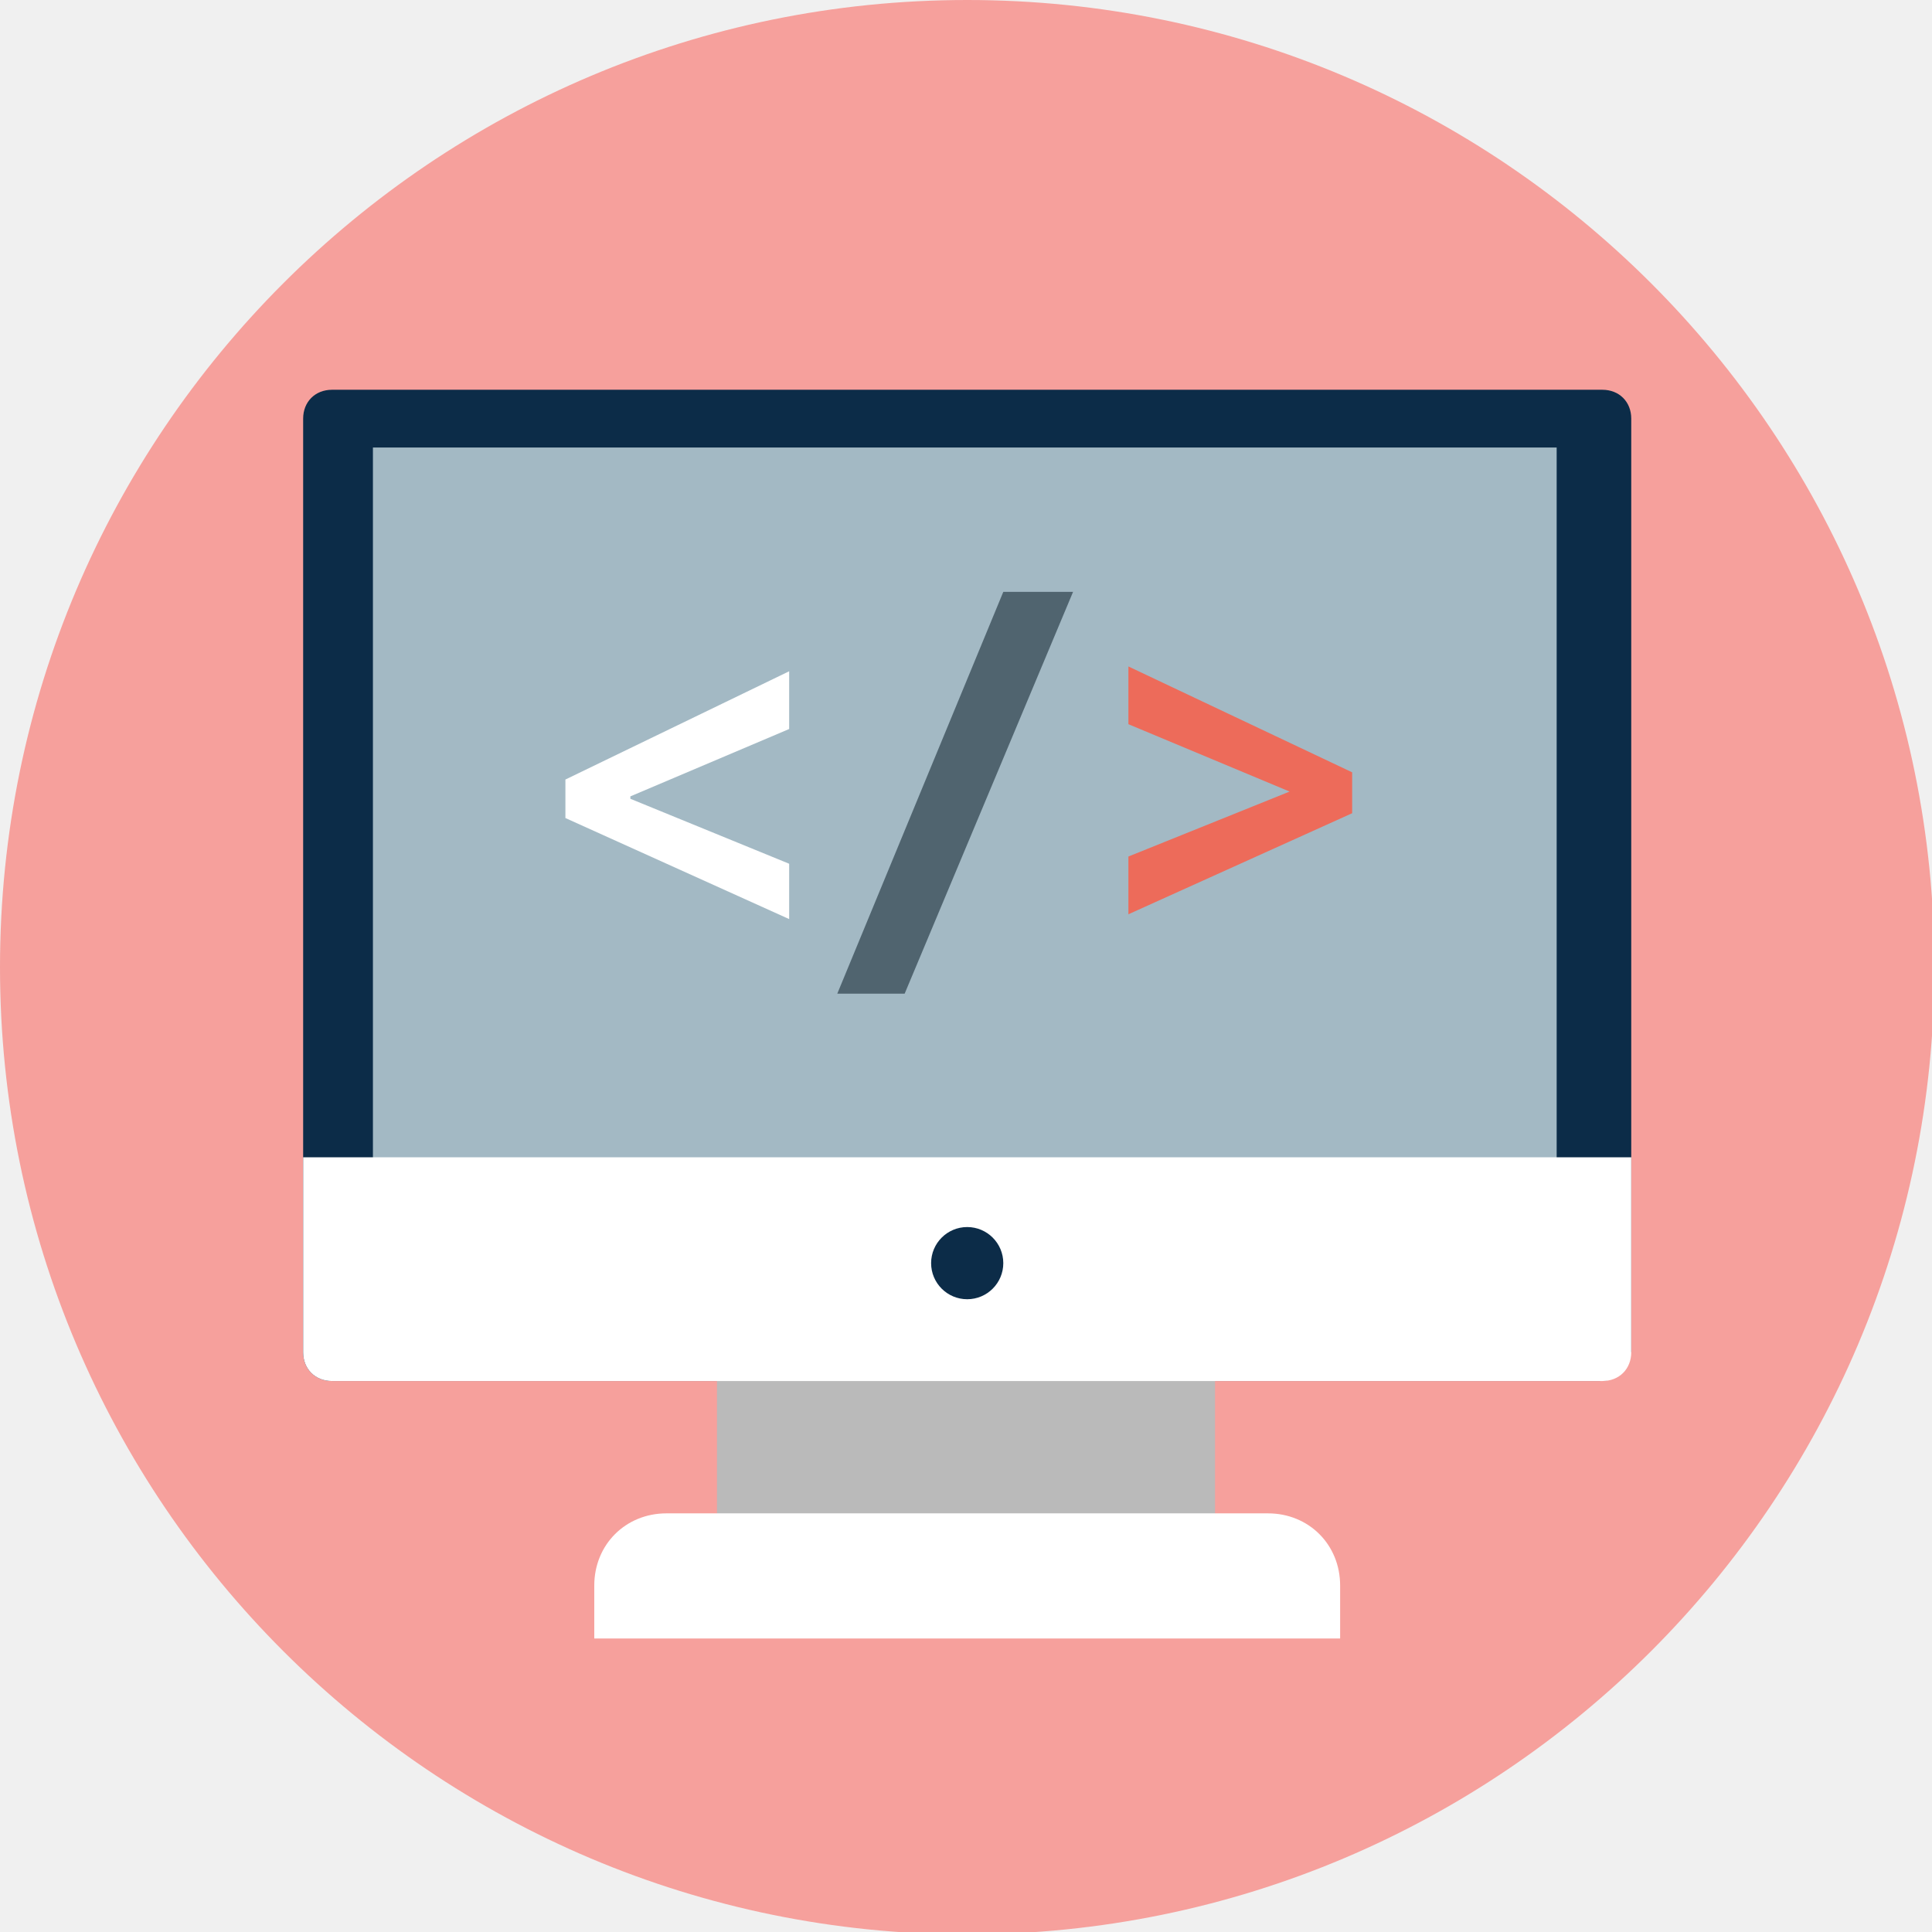
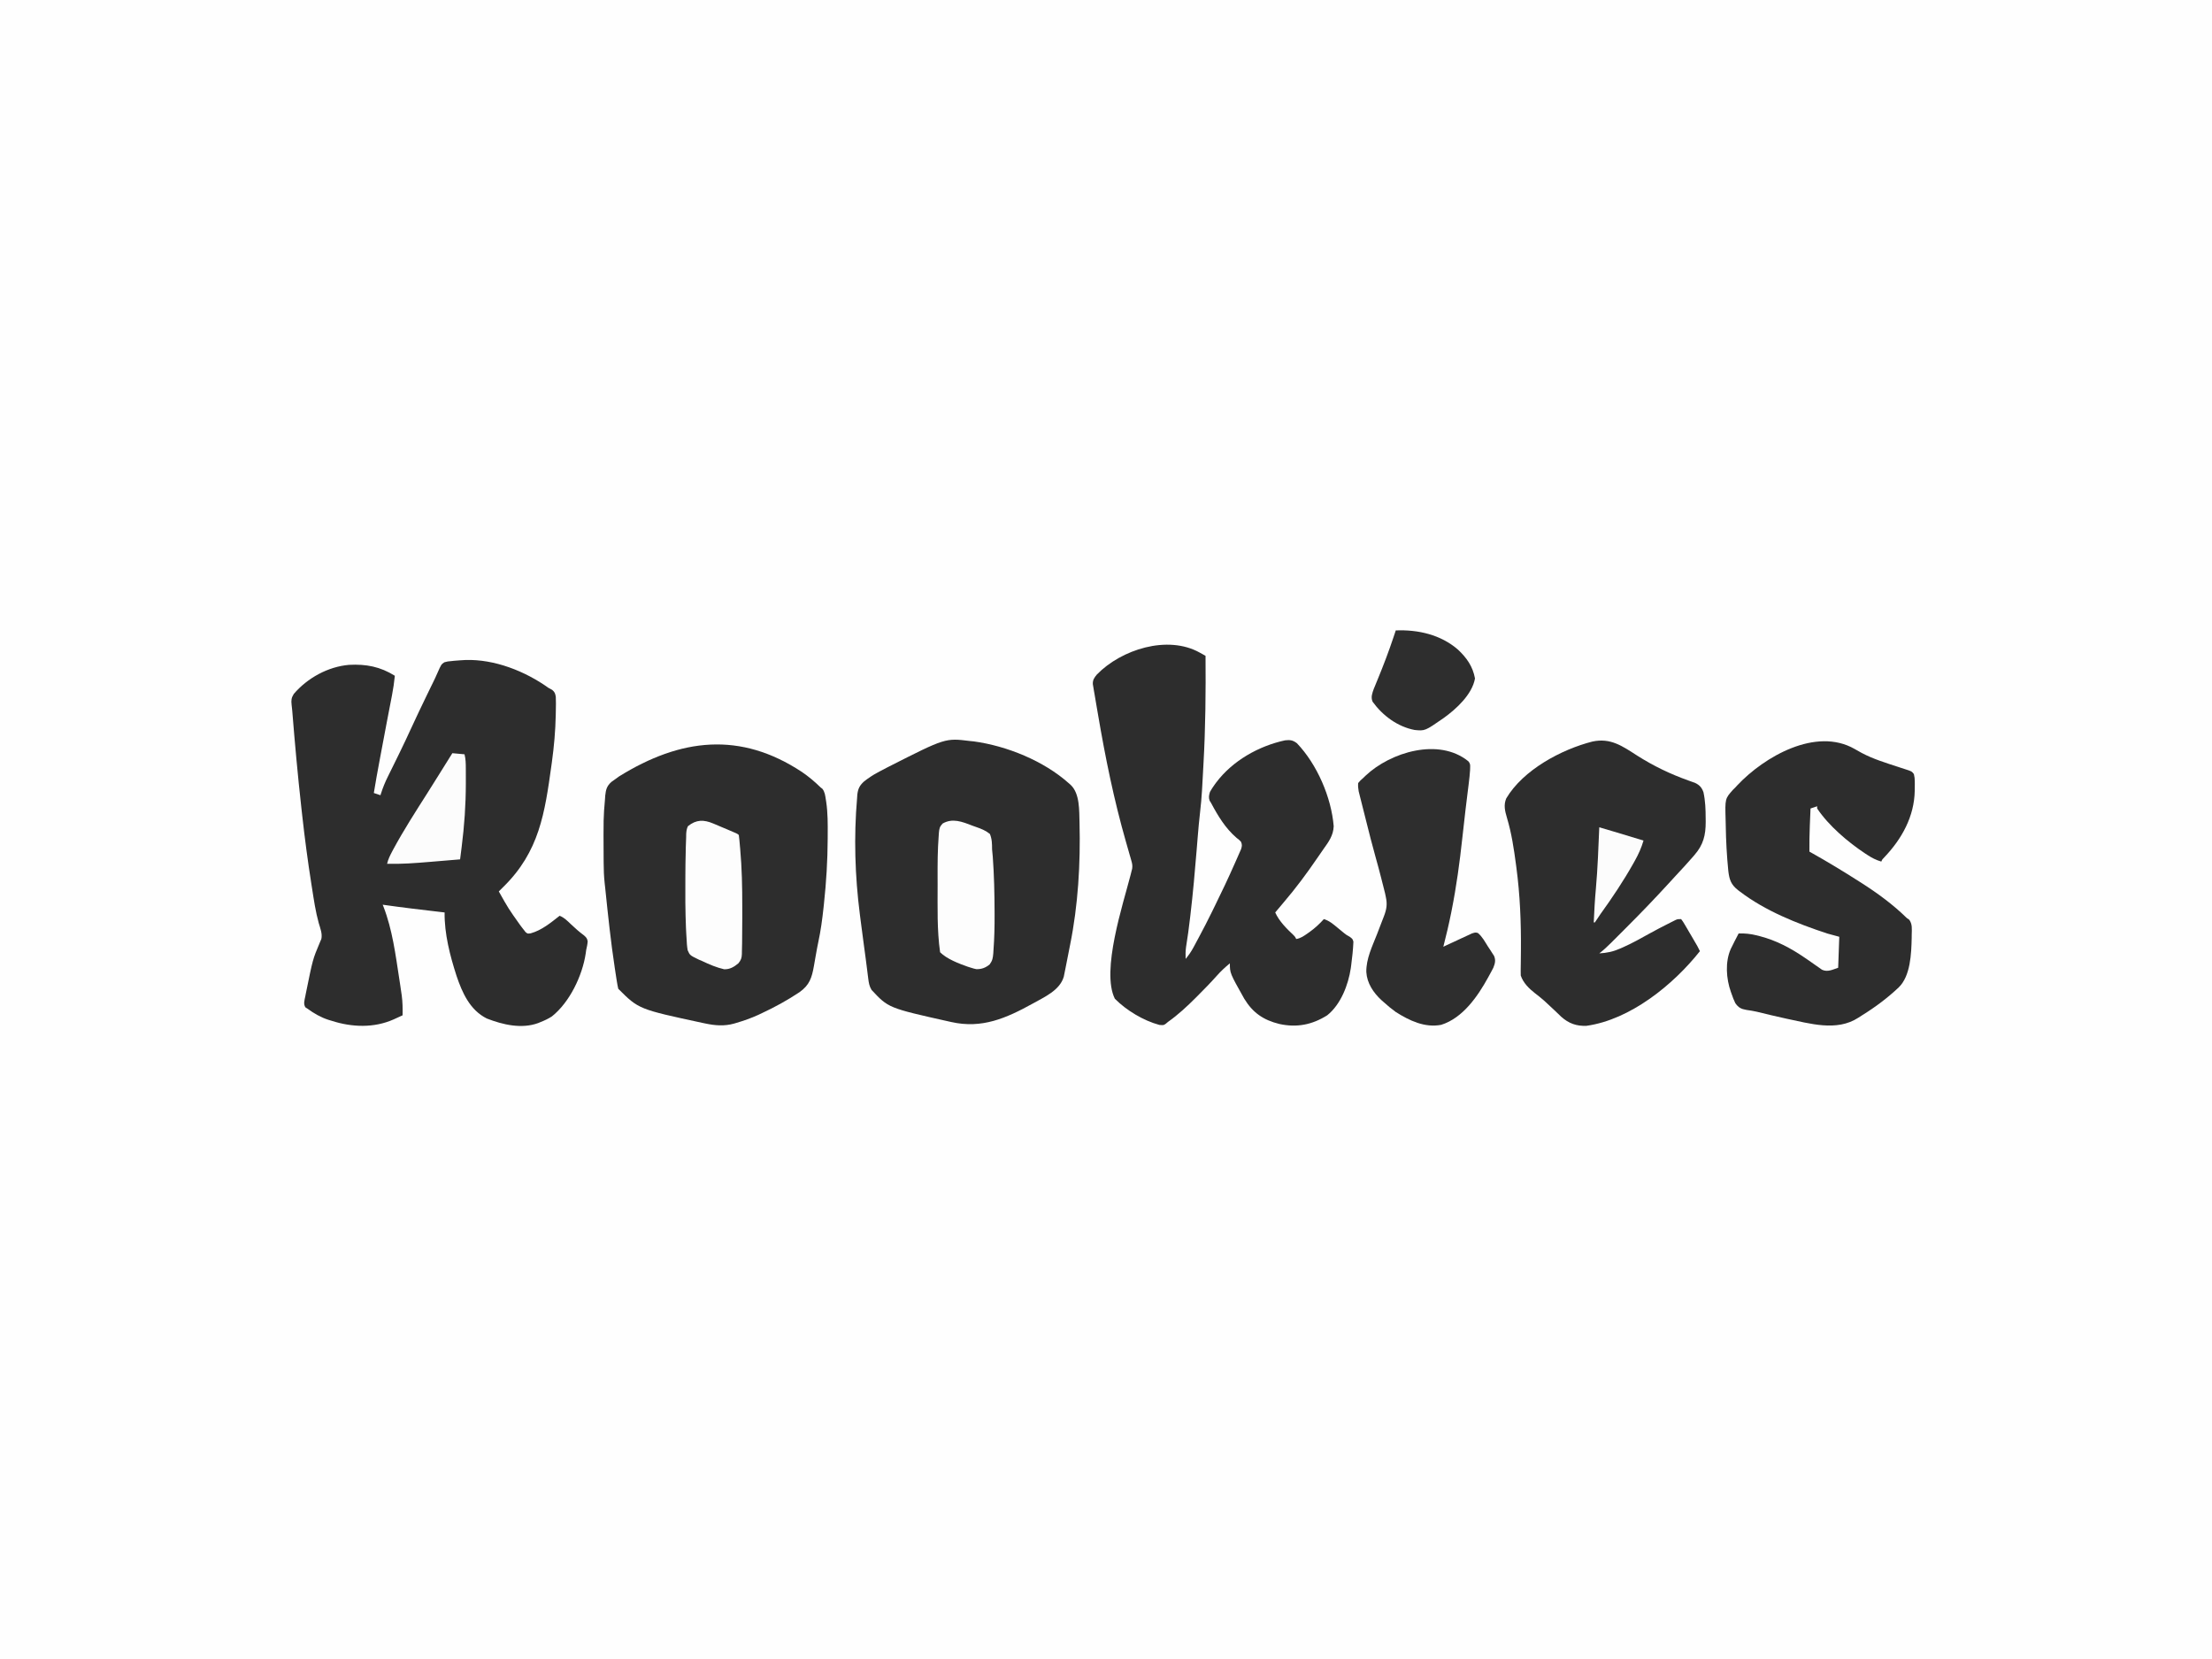
- <svg xmlns="http://www.w3.org/2000/svg" version="1.1" id="Layer_2" x="0" y="0" viewBox="0 0 80.3 80.3" style="enable-background:new 0 0 80.3 80.3" xml:space="preserve">
-   <style>.st4{fill:#fff}.st6{fill:#0c2c48}</style>
-   <circle cx="40.2" cy="40.2" r="40.2" style="fill:#f6a09c" />
-   <path class="st6" d="M67.7 56.2c0 .7-.5 1.2-1.2 1.2H13.8c-.7 0-1.2-.5-1.2-1.2V17.4c0-.7.5-1.2 1.2-1.2h52.8c.7 0 1.2.5 1.2 1.2v38.8z" />
-   <path style="fill:#bababa" d="M29.8 56.3h20.7v7H29.8z" />
-   <path style="fill:#a3b9c4" d="M15.5 18.6h49.2v30.5H15.5z" />
-   <path class="st4" d="M12.6 48.1v8.1c0 .7.5 1.2 1.2 1.2h52.8c.7 0 1.2-.5 1.2-1.2v-8.1H12.6zM55.7 68.1v-2.2c0-1.7-1.3-3-3-3h-25c-1.7 0-3 1.3-3 3v2.2h31z" />
-   <circle class="st6" cx="40.2" cy="52.5" r="1.5" />
-   <g>
-     <path class="st4" d="M32.8 38.2 23.5 34v-1.6l9.3-4.5v2.4l-6.6 2.8v.1l6.6 2.7v2.3z" />
-     <path d="m44.6 24.6-7 16.7h-2.8l6.9-16.7h2.9z" style="fill:#50646f" />
-     <path d="M56.2 33.8 46.9 38v-2.4l6.7-2.7-6.7-2.8v-2.4l9.3 4.4v1.7z" style="fill:#ed6b5a" />
-   </g>
+ <svg xmlns="http://www.w3.org/2000/svg" version="1.1" width="2000" height="1500">
+   <path d="M0 0 C660 0 1320 0 2000 0 C2000 495 2000 990 2000 1500 C1340 1500 680 1500 0 1500 C0 1005 0 510 0 0 Z " fill="#FEFEFE" transform="translate(0,0)" />
+   <path d="M0 0 C26.244 -0.836 53.968 10.127 75.117 25.258 C76.736 26.134 76.736 26.134 78.387 27.027 C80.737 29.041 81.104 30.182 81.642 33.284 C81.824 37.293 81.796 41.248 81.68 45.258 C81.654 46.758 81.63 48.258 81.606 49.759 C81.315 64.025 80.075 78.124 78.117 92.258 C77.946 93.499 77.946 93.499 77.772 94.765 C71.675 138.679 66.747 173.282 34.117 205.258 C32.783 206.59 31.449 207.923 30.117 209.258 C38.829 224.771 38.829 224.771 49.117 239.258 C50.026 240.482 50.026 240.482 50.953 241.73 C51.839 242.858 51.839 242.858 52.742 244.008 C53.25 244.663 53.758 245.317 54.281 245.992 C56.143 247.55 56.143 247.55 59.008 247.117 C68.925 244.376 77.153 237.512 85.117 231.258 C89.263 232.918 92.188 235.915 95.367 238.945 C99.113 242.511 102.822 245.811 106.992 248.883 C109.096 250.734 110.004 251.6 110.48 254.375 C110.28 257.094 109.729 259.601 109.117 262.258 C108.895 263.878 108.895 263.878 108.668 265.531 C105.604 285.566 94.195 309.45 78.117 322.258 C74.9 324.331 71.68 325.873 68.117 327.258 C67.373 327.575 66.63 327.892 65.863 328.219 C50.747 333.795 33.704 329.795 19.234 324.129 C3.975 316.499 -2.986 300.807 -8.133 285.508 C-13.995 267.378 -19.163 247.442 -18.883 228.258 C-20.255 228.1 -20.255 228.1 -21.655 227.938 C-39.423 225.884 -57.174 223.782 -74.883 221.258 C-74.652 221.82 -74.421 222.382 -74.184 222.961 C-66.092 243.814 -63.277 266.276 -59.883 288.258 C-59.699 289.446 -59.515 290.633 -59.326 291.857 C-58.872 294.843 -58.434 297.83 -58.008 300.82 C-57.888 301.638 -57.768 302.456 -57.644 303.298 C-56.833 309.299 -56.767 315.208 -56.883 321.258 C-58.611 322.051 -60.341 322.842 -62.07 323.633 C-63.033 324.074 -63.996 324.515 -64.988 324.969 C-82.722 332.867 -102.647 332.12 -120.883 326.258 C-121.887 325.957 -122.891 325.657 -123.926 325.348 C-130.91 323.072 -136.953 319.575 -142.883 315.258 C-143.502 314.857 -144.12 314.456 -144.758 314.043 C-146.713 310.941 -145.564 307.667 -144.883 304.258 C-144.698 303.31 -144.513 302.361 -144.323 301.384 C-138.05 270.511 -138.05 270.511 -132.005 256.177 C-131.721 255.496 -131.437 254.815 -131.145 254.113 C-130.88 253.515 -130.615 252.918 -130.343 252.302 C-129.257 247.476 -131.352 242.463 -132.699 237.844 C-135.602 227.356 -137.145 216.62 -138.82 205.883 C-139.079 204.243 -139.079 204.243 -139.344 202.571 C-142.59 181.987 -145.324 161.368 -147.617 140.657 C-147.88 138.282 -148.146 135.906 -148.413 133.531 C-151.678 104.29 -154.323 74.978 -156.667 45.649 C-156.821 43.941 -157.011 42.236 -157.224 40.534 C-157.698 36.527 -157.447 34.149 -155.262 30.695 C-142.899 16.239 -124.29 6.014 -105.258 4.383 C-89.902 3.575 -77.105 5.997 -63.883 14.258 C-64.484 20.182 -65.303 25.972 -66.449 31.812 C-66.604 32.616 -66.758 33.419 -66.918 34.247 C-67.251 35.976 -67.585 37.704 -67.921 39.433 C-68.826 44.092 -69.719 48.753 -70.613 53.414 C-70.799 54.38 -70.985 55.346 -71.176 56.341 C-73.063 66.166 -74.907 75.999 -76.737 85.835 C-77.081 87.68 -77.425 89.526 -77.769 91.371 C-79.564 100.986 -81.335 110.599 -82.883 120.258 C-80.903 120.918 -78.923 121.578 -76.883 122.258 C-76.71 121.701 -76.537 121.144 -76.359 120.57 C-74.652 115.238 -72.611 110.273 -70.109 105.27 C-69.75 104.537 -69.39 103.805 -69.019 103.051 C-68.251 101.489 -67.481 99.929 -66.708 98.369 C-64.655 94.223 -62.62 90.066 -60.586 85.91 C-60.179 85.08 -59.773 84.25 -59.353 83.395 C-55.89 76.31 -52.549 69.175 -49.258 62.008 C-44.439 51.532 -39.482 41.131 -34.445 30.758 C-34.11 30.066 -33.774 29.374 -33.428 28.661 C-33.101 27.988 -32.774 27.314 -32.437 26.62 C-32.117 25.96 -31.796 25.3 -31.466 24.62 C-30.836 23.329 -30.202 22.039 -29.564 20.752 C-28.081 17.759 -26.676 14.775 -25.357 11.704 C-21.922 3.95 -21.922 3.95 -19.065 2.047 C-16.972 1.388 -15.134 1.139 -12.945 1.008 C-11.829 0.881 -11.829 0.881 -10.69 0.751 C-7.134 0.387 -3.566 0.237 0 0 Z " fill="#2D2D2D" transform="translate(420.8828,596.7422)" />
+   <path d="M0 0 C1.454 0.81 1.454 0.81 2.937 1.636 C3.664 2.048 4.391 2.459 5.141 2.883 C5.386 35.448 5.118 67.881 3.28 100.398 C3.143 102.839 3.012 105.28 2.882 107.721 C2.645 112.171 2.396 116.621 2.141 121.07 C2.035 122.947 2.035 122.947 1.926 124.861 C1.531 131.286 0.968 137.669 0.223 144.062 C-0.667 151.709 -1.35 159.363 -1.973 167.035 C-2.068 168.214 -2.164 169.393 -2.263 170.608 C-2.463 173.074 -2.662 175.539 -2.862 178.004 C-4.47 197.79 -6.216 217.543 -8.547 237.258 C-8.649 238.128 -8.752 238.998 -8.857 239.894 C-9.901 248.701 -11.037 257.474 -12.491 266.224 C-12.99 269.824 -13.002 273.256 -12.859 276.883 C-10.149 273.633 -7.912 270.43 -5.906 266.707 C-5.374 265.723 -4.841 264.739 -4.293 263.725 C-3.737 262.684 -3.182 261.643 -2.609 260.57 C-2.028 259.487 -1.447 258.404 -0.848 257.288 C3.232 249.658 7.226 241.997 11.006 234.213 C11.843 232.495 12.684 230.779 13.529 229.064 C19.811 216.305 25.9 203.468 31.631 190.452 C32.218 189.121 32.809 187.791 33.403 186.463 C34.231 184.61 35.042 182.748 35.852 180.887 C36.319 179.823 36.786 178.759 37.267 177.662 C38.17 174.79 38.323 173.609 37.141 170.883 C35.403 169.117 35.403 169.117 33.203 167.445 C23.089 158.76 16.339 147.535 10.141 135.883 C9.718 135.214 9.295 134.545 8.859 133.855 C7.76 130.839 8.274 128.954 9.141 125.883 C10.503 123.498 11.838 121.391 13.453 119.195 C14.121 118.281 14.121 118.281 14.802 117.349 C29.644 97.67 53.186 84.395 77.043 79.258 C81.586 78.748 84.083 79.074 87.766 81.891 C105.95 100.906 118.901 130.801 121.016 156.945 C120.697 165.223 116.492 171.007 111.836 177.506 C109.94 180.163 108.102 182.856 106.266 185.555 C96.694 199.56 86.727 213.032 75.684 225.91 C73.143 228.88 70.637 231.875 68.141 234.883 C71.668 242.852 78.566 249.614 84.828 255.543 C86.141 256.883 86.141 256.883 87.141 258.883 C91.168 258.267 94.129 256.11 97.391 253.82 C98.249 253.224 98.249 253.224 99.124 252.615 C103.96 249.173 108.161 245.295 112.141 240.883 C117.149 242.44 120.615 245.463 124.578 248.758 C125.867 249.82 127.157 250.88 128.449 251.938 C129.067 252.447 129.685 252.956 130.322 253.481 C132.34 255.094 132.34 255.094 135.578 256.926 C138.141 258.883 138.141 258.883 138.832 261.379 C138.519 268.52 137.78 275.549 136.828 282.633 C136.711 283.507 136.594 284.382 136.473 285.283 C134.237 300.365 127.364 318.184 115.141 327.883 C101.552 336.426 87.699 339.195 71.831 335.704 C57.44 332.159 47.843 325.553 40.141 312.883 C27.141 289.756 27.141 289.756 27.141 280.883 C22.809 284.447 18.815 288.139 15.117 292.363 C9.596 298.552 3.811 304.452 -2.047 310.32 C-2.595 310.871 -3.143 311.421 -3.708 311.988 C-11.65 319.937 -19.661 327.378 -28.859 333.883 C-29.559 334.469 -30.259 335.056 -30.98 335.66 C-32.859 336.883 -32.859 336.883 -36.609 336.57 C-50.976 332.73 -66.5 323.381 -76.859 312.883 C-89.453 287.695 -69.345 227.17 -62.612 200.921 C-62.364 199.918 -62.115 198.916 -61.859 197.883 C-61.639 197.02 -61.419 196.158 -61.192 195.269 C-60.814 192.561 -61.145 190.834 -61.898 188.215 C-62.146 187.332 -62.394 186.449 -62.65 185.54 C-62.925 184.601 -63.201 183.662 -63.484 182.695 C-63.903 181.214 -63.903 181.214 -64.331 179.703 C-65.164 176.76 -66.01 173.821 -66.859 170.883 C-77.703 133.018 -85.455 94.813 -92.068 56.011 C-92.421 53.95 -92.779 51.888 -93.137 49.828 C-93.812 45.944 -94.464 42.056 -95.113 38.168 C-95.424 36.397 -95.424 36.397 -95.74 34.59 C-95.918 33.501 -96.096 32.412 -96.28 31.289 C-96.441 30.338 -96.601 29.386 -96.767 28.406 C-96.906 24.6 -95.51 22.675 -93.152 19.805 C-71.2 -2.84 -29.162 -16.354 0 0 Z " fill="#2D2D2D" transform="translate(1084.859,590.1172)" />
+   <path d="M0 0 C6.059 4.137 11.566 8.806 16.812 13.938 C17.313 14.311 17.814 14.685 18.331 15.07 C20.612 17.946 20.927 21.194 21.477 24.73 C21.603 25.523 21.729 26.315 21.859 27.131 C23.309 37.143 23.267 47.155 23.188 57.25 C23.182 58.774 23.182 58.774 23.176 60.329 C23.094 79.975 21.908 99.411 19.812 118.938 C19.684 120.145 19.556 121.353 19.424 122.597 C18.286 133.048 16.923 143.395 14.695 153.676 C13.918 157.305 13.264 160.951 12.617 164.605 C12.295 166.412 12.295 166.412 11.966 168.255 C11.539 170.664 11.117 173.074 10.702 175.486 C8.804 186.067 6.741 192.542 -2.188 198.938 C-13.035 206.18 -24.377 212.425 -36.188 217.938 C-37.335 218.481 -38.482 219.025 -39.664 219.586 C-46.117 222.508 -52.643 224.841 -59.438 226.812 C-60.158 227.028 -60.878 227.244 -61.621 227.466 C-70.293 229.848 -78.537 229.222 -87.25 227.375 C-88.091 227.201 -88.933 227.027 -89.8 226.847 C-147.723 214.402 -147.723 214.402 -166.188 195.938 C-166.71 193.68 -167.122 191.398 -167.484 189.109 C-167.599 188.393 -167.713 187.676 -167.83 186.938 C-168.21 184.523 -168.575 182.105 -168.938 179.688 C-169.065 178.853 -169.193 178.018 -169.325 177.158 C-172.94 153.41 -175.438 129.506 -177.907 105.616 C-178.089 103.876 -178.279 102.136 -178.477 100.397 C-179.16 94.196 -179.362 88.061 -179.391 81.824 C-179.398 80.784 -179.405 79.743 -179.412 78.671 C-179.611 41.186 -179.611 41.186 -178.188 24.688 C-178.112 23.562 -178.036 22.436 -177.958 21.276 C-177.375 15.838 -176.542 12.664 -172.41 8.938 C-171.027 7.904 -169.621 6.9 -168.188 5.938 C-167.258 5.262 -166.329 4.587 -165.371 3.891 C-109.898 -30.514 -55.902 -36.98 0 0 Z " fill="#2D2D2D" transform="translate(725.1875,698.0625)" />
+   <path d="M0 0 C1.138 0.112 2.276 0.224 3.449 0.34 C33.383 4.42 66.759 17.987 89.375 38.188 C89.917 38.662 90.459 39.137 91.017 39.626 C99.505 47.609 98.712 63.091 99.065 74.016 C99.983 110.818 97.811 148.358 90.501 184.512 C90.104 186.481 89.718 188.453 89.335 190.426 C88.698 193.705 88.052 196.982 87.397 200.257 C87.008 202.209 86.626 204.163 86.245 206.116 C85.999 207.321 85.753 208.525 85.5 209.766 C85.283 210.846 85.067 211.927 84.844 213.04 C81.32 225.401 67.281 231.492 56.879 237.324 C32.763 250.629 10.886 260.326 -16.938 254.062 C-17.981 253.831 -17.981 253.831 -19.045 253.595 C-73.742 241.373 -73.742 241.373 -89 225 C-90.939 221.757 -91.46 218.831 -91.93 215.102 C-92.083 213.916 -92.236 212.731 -92.395 211.51 C-92.553 210.228 -92.712 208.946 -92.875 207.625 C-93.047 206.269 -93.221 204.912 -93.395 203.556 C-93.664 201.453 -93.933 199.35 -94.199 197.246 C-94.77 192.743 -95.375 188.245 -96.008 183.75 C-96.974 176.869 -97.875 169.981 -98.737 163.087 C-99.008 160.937 -99.286 158.788 -99.564 156.639 C-103.991 121.996 -105.079 86.515 -102.062 51.688 C-101.962 50.162 -101.962 50.162 -101.859 48.606 C-101.227 43.175 -99.877 40.353 -95.832 36.609 C-91.959 33.556 -87.975 30.879 -83.625 28.562 C-82.946 28.193 -82.266 27.823 -81.566 27.441 C-79.389 26.272 -77.199 25.13 -75 24 C-74.275 23.627 -73.55 23.255 -72.804 22.871 C-22.237 -2.769 -22.237 -2.769 0 0 Z " fill="#2D2D2D" transform="translate(877,670)" />
+   <path d="M0 0 C14.664 9.303 29.714 16.56 46.078 22.395 C47.13 22.776 48.183 23.157 49.267 23.55 C50.201 23.878 51.136 24.206 52.099 24.544 C56.247 26.525 58.223 28.691 59.794 32.992 C61.512 40.921 61.789 48.592 61.794 56.679 C61.806 57.712 61.819 58.746 61.831 59.81 C61.854 71.831 59.723 80.572 51.669 89.804 C51.189 90.363 50.709 90.922 50.214 91.497 C45.295 97.181 40.188 102.689 35.058 108.182 C32.806 110.602 30.583 113.048 28.357 115.492 C15.955 129.011 3.284 142.23 -9.707 155.185 C-12.121 157.594 -14.53 160.009 -16.938 162.423 C-18.489 163.974 -20.041 165.524 -21.593 167.074 C-22.304 167.787 -23.015 168.501 -23.748 169.236 C-27.154 172.626 -30.551 175.838 -34.393 178.742 C-27.554 178.37 -21.898 177.202 -15.643 174.429 C-14.436 173.908 -14.436 173.908 -13.204 173.376 C-4.852 169.672 3.085 165.238 11.06 160.796 C16.575 157.734 22.16 154.829 27.794 151.992 C28.638 151.561 29.481 151.131 30.351 150.688 C31.52 150.103 31.52 150.103 32.712 149.507 C33.394 149.165 34.076 148.822 34.779 148.469 C36.607 147.742 36.607 147.742 39.607 147.742 C41.292 149.973 41.292 149.973 43.111 153.07 C43.769 154.18 44.427 155.29 45.105 156.433 C45.793 157.619 46.481 158.805 47.169 159.992 C47.86 161.163 48.552 162.333 49.245 163.503 C54.617 172.622 54.617 172.622 56.607 176.742 C32.57 207.143 -6.436 238.74 -45.96 244.238 C-55.072 244.622 -62.003 242.099 -68.804 236.033 C-70.867 234.119 -72.889 232.165 -74.9 230.195 C-77.226 227.931 -79.62 225.743 -82.018 223.554 C-83.36 222.328 -83.36 222.328 -84.729 221.078 C-87.294 218.829 -89.934 216.75 -92.643 214.679 C-98.056 210.432 -103.18 205.38 -105.393 198.742 C-105.461 197.102 -105.47 195.46 -105.443 193.819 C-105.431 192.809 -105.418 191.799 -105.405 190.758 C-105.387 189.657 -105.369 188.556 -105.35 187.421 C-105.324 185.045 -105.3 182.669 -105.277 180.292 C-105.264 179.04 -105.252 177.788 -105.239 176.498 C-105.022 150.976 -105.999 126.034 -109.393 100.742 C-109.492 99.99 -109.591 99.239 -109.693 98.465 C-111.583 84.175 -113.698 70.07 -117.845 56.232 C-119.669 50.085 -121.05 44.688 -118.495 38.601 C-103.171 12.782 -68.692 -5.603 -40.709 -12.754 C-24.058 -16.377 -13.419 -8.583 0 0 Z " fill="#2D2D2D" transform="translate(1480.393,683.2583)" />
+   <path d="M0 0 C1.423 0.802 2.847 1.602 4.273 2.398 C5.396 3.027 5.396 3.027 6.54 3.668 C17.086 9.263 28.588 12.736 39.904 16.432 C40.704 16.698 41.503 16.965 42.326 17.24 C43.844 17.746 45.365 18.239 46.891 18.719 C51.884 20.393 51.884 20.393 53.733 22.791 C54.326 25.105 54.532 27.106 54.539 29.496 C54.546 30.813 54.546 30.813 54.553 32.157 C54.543 33.082 54.533 34.008 54.523 34.961 C54.514 35.914 54.504 36.867 54.494 37.849 C54.096 61.125 42.866 81.384 26.988 98.043 C25.209 99.795 25.209 99.795 24.273 101.898 C19.561 100.537 15.659 98.514 11.586 95.836 C10.974 95.437 10.363 95.038 9.733 94.626 C-5.918 84.238 -23.155 69.652 -33.727 53.898 C-33.727 53.238 -33.727 52.578 -33.727 51.898 C-35.707 52.558 -37.687 53.218 -39.727 53.898 C-39.898 57.961 -40.063 62.023 -40.227 66.086 C-40.274 67.217 -40.322 68.348 -40.371 69.514 C-40.682 77.313 -40.785 85.093 -40.727 92.898 C-40.216 93.183 -39.706 93.468 -39.18 93.762 C-24.412 102.035 -9.996 110.795 4.273 119.898 C4.906 120.3 5.538 120.702 6.189 121.116 C20.798 130.44 34.895 140.746 47.273 152.898 C48.028 153.435 48.782 153.971 49.559 154.523 C52.456 158.536 51.859 162.961 51.773 167.773 C51.764 168.832 51.754 169.89 51.743 170.98 C51.422 184.981 50.739 205.367 39.961 215.711 C29.975 225.162 18.863 233.473 7.181 240.711 C5.914 241.5 4.656 242.305 3.409 243.125 C-16.132 255.808 -40.353 248.309 -61.727 243.898 C-70.684 241.956 -79.592 239.802 -88.493 237.62 C-91.583 236.93 -94.649 236.453 -97.781 236.004 C-102.526 235.156 -104.874 233.972 -107.727 229.898 C-109.032 227.275 -110.032 224.607 -110.977 221.836 C-111.232 221.129 -111.487 220.422 -111.75 219.693 C-115.984 207.827 -117.071 192.604 -111.814 180.86 C-109.522 176.166 -107.164 171.518 -104.727 166.898 C-99.029 166.726 -94.062 167.217 -88.539 168.586 C-87.799 168.767 -87.058 168.949 -86.295 169.136 C-70.902 173.045 -57.602 180.142 -44.582 189.074 C-42.977 190.172 -42.977 190.172 -41.339 191.292 C-39.206 192.762 -37.084 194.249 -34.975 195.753 C-33.993 196.433 -33.012 197.112 -32 197.812 C-31.128 198.431 -30.256 199.049 -29.357 199.686 C-24.229 202.05 -19.882 199.617 -14.727 197.898 C-14.397 188.658 -14.067 179.418 -13.727 169.898 C-17.357 168.908 -20.987 167.918 -24.727 166.898 C-52.133 157.834 -80.605 146.526 -103.727 128.898 C-104.248 128.504 -104.769 128.109 -105.306 127.702 C-111.666 122.687 -113.138 118.149 -114.059 110.38 C-115.415 96.838 -116.165 83.321 -116.365 69.71 C-116.398 67.767 -116.443 65.824 -116.502 63.881 C-117.036 45.07 -117.036 45.07 -109.85 36.984 C-109.149 36.296 -108.449 35.608 -107.727 34.898 C-107.198 34.318 -106.669 33.738 -106.124 33.141 C-81.455 6.836 -34.781 -19.827 0 0 Z " fill="#2D2D2D" transform="translate(1676.727,677.1016)" />
+   <path d="M0 0 C1.713 2.098 1.704 3.125 1.607 5.802 C1.565 7.001 1.565 7.001 1.523 8.223 C1.271 11.99 0.884 15.721 0.406 19.466 C0.256 20.698 0.256 20.698 0.103 21.956 C-0.223 24.63 -0.557 27.304 -0.891 29.977 C-1.356 33.767 -1.817 37.558 -2.277 41.348 C-2.452 42.779 -2.452 42.779 -2.63 44.238 C-3.643 52.586 -4.562 60.943 -5.461 69.304 C-7.845 91.337 -10.806 113.172 -15.141 134.915 C-15.284 135.637 -15.428 136.36 -15.576 137.104 C-17.631 147.371 -20.022 157.527 -22.641 167.665 C-21.783 167.261 -20.925 166.856 -20.042 166.44 C-16.857 164.947 -13.666 163.469 -10.47 162.001 C-9.088 161.362 -7.709 160.718 -6.332 160.068 C-4.353 159.135 -2.365 158.222 -0.375 157.313 C0.819 156.758 2.013 156.203 3.243 155.631 C6.359 154.665 6.359 154.665 8.562 155.2 C12.539 158.442 14.949 163.129 17.672 167.415 C18.33 168.405 18.988 169.395 19.666 170.415 C20.283 171.379 20.9 172.343 21.535 173.337 C22.102 174.214 22.668 175.092 23.251 175.996 C24.892 179.947 24.086 182.83 22.547 186.716 C22.226 187.321 21.905 187.925 21.574 188.548 C21.032 189.577 21.032 189.577 20.479 190.627 C19.894 191.698 19.894 191.698 19.297 192.79 C18.891 193.539 18.486 194.288 18.068 195.06 C8.618 212.28 -4.874 232.086 -24.594 238.278 C-39.541 241.102 -53.287 234.459 -65.641 226.665 C-69.515 223.871 -73.107 220.876 -76.641 217.665 C-77.295 217.091 -77.95 216.518 -78.625 215.927 C-85.931 209.154 -91.643 200.629 -92.269 190.563 C-92.501 178.544 -86.865 167.277 -82.578 156.29 C-81.271 152.921 -79.972 149.551 -78.695 146.171 C-77.906 144.081 -77.099 141.998 -76.272 139.923 C-73.919 133.709 -73.189 129.165 -74.641 122.665 C-74.864 121.574 -75.087 120.483 -75.317 119.358 C-75.702 117.841 -75.702 117.841 -76.094 116.294 C-76.384 115.141 -76.674 113.988 -76.973 112.8 C-77.276 111.621 -77.578 110.442 -77.891 109.227 C-78.178 108.083 -78.465 106.939 -78.762 105.761 C-80.402 99.29 -82.14 92.854 -83.949 86.43 C-87.028 75.461 -89.805 64.416 -92.572 53.365 C-93.463 49.812 -94.363 46.261 -95.264 42.71 C-95.834 40.438 -96.403 38.167 -96.973 35.895 C-97.241 34.84 -97.51 33.785 -97.787 32.698 C-98.031 31.715 -98.275 30.733 -98.527 29.72 C-98.742 28.862 -98.958 28.004 -99.181 27.119 C-99.665 24.534 -99.859 22.287 -99.641 19.665 C-97.641 17.29 -97.641 17.29 -94.641 14.665 C-94.117 14.152 -93.594 13.639 -93.055 13.11 C-70.41 -8.348 -26.589 -21.639 0 0 Z " fill="#2E2E2E" transform="translate(1327.641,688.3352)" />
+   <path d="M0 0 C0.633 0.264 1.266 0.528 1.918 0.8 C3.922 1.639 5.92 2.494 7.918 3.348 C9.279 3.918 10.64 4.488 12.002 5.057 C21.921 9.226 21.921 9.226 23.105 10.41 C23.322 11.818 23.477 13.234 23.605 14.652 C23.688 15.556 23.77 16.46 23.855 17.391 C23.938 18.346 24.02 19.301 24.105 20.285 C24.188 21.171 24.27 22.056 24.355 22.969 C25.897 40.285 26.267 57.547 26.236 74.926 C26.23 78.471 26.236 82.016 26.242 85.561 C26.246 92.178 26.192 98.793 26.105 105.41 C26.094 106.816 26.094 106.816 26.081 108.25 C26.052 110.758 25.988 113.263 25.91 115.77 C25.902 116.837 25.902 116.837 25.894 117.926 C25.73 121.724 25.142 123.364 22.746 126.375 C18.93 129.588 14.965 131.97 9.855 131.785 C3.057 130.228 -3.618 127.412 -9.895 124.41 C-11.355 123.792 -11.355 123.792 -12.845 123.161 C-21.137 119.154 -21.137 119.154 -23.145 114.534 C-23.763 110.972 -24.006 107.551 -24.125 103.938 C-24.208 102.605 -24.294 101.273 -24.385 99.942 C-24.645 95.766 -24.78 91.592 -24.895 87.41 C-24.936 86.096 -24.977 84.781 -25.02 83.427 C-25.236 75.59 -25.281 67.761 -25.231 59.921 C-25.207 55.949 -25.21 51.978 -25.217 48.006 C-25.213 40.47 -25.078 32.943 -24.895 25.41 C-24.869 23.685 -24.869 23.685 -24.843 21.924 C-24.782 18.716 -24.653 15.518 -24.5 12.312 C-24.49 11.375 -24.48 10.437 -24.469 9.471 C-24.292 6.773 -24.054 4.856 -22.895 2.41 C-15.402 -3.665 -8.568 -3.613 0 0 Z " fill="#FDFDFD" transform="translate(644.8945,744.5898)" />
+   <path d="M0 0 C1.343 0.511 2.695 0.997 4.056 1.459 C8.551 2.988 12.515 4.641 16.267 7.642 C18.231 12.291 18.246 16.644 18.267 21.642 C18.464 23.882 18.675 26.12 18.9 28.357 C20.097 44.825 20.477 61.258 20.517 77.767 C20.522 78.742 20.527 79.717 20.533 80.721 C20.578 91.425 20.335 102.087 19.537 112.763 C19.453 114.143 19.453 114.143 19.367 115.55 C18.996 119.834 18.662 122.101 16.077 125.646 C12.395 128.647 8.721 130.077 3.955 129.892 C1.728 129.412 1.728 129.412 -0.733 128.642 C-1.71 128.337 -2.687 128.031 -3.694 127.716 C-11.626 124.922 -22.611 120.764 -28.733 114.642 C-31.601 94.538 -30.952 73.731 -30.979 53.479 C-30.983 51.478 -30.991 49.477 -30.998 47.477 C-31.038 34.81 -31.004 22.152 -30.014 9.517 C-29.96 8.662 -29.905 7.807 -29.849 6.926 C-29.473 2.945 -29.268 1.203 -26.437 -1.767 C-17.525 -6.864 -8.839 -3.438 0 0 Z " fill="#FDFDFD" transform="translate(878.7329,746.3579)" />
+   <path d="M0 0 C20.14 -0.838 40.676 3.856 56.188 17.312 C64.145 24.789 69.639 32.515 71.625 43.438 C69.094 57.861 54.683 71.084 43.214 79.275 C26.409 90.932 26.409 90.932 17 90 C1.548 87.034 -11.873 77.015 -20.953 64.457 C-22.686 60.391 -21.33 56.932 -19.896 52.882 C-19.443 51.784 -18.99 50.686 -18.523 49.555 C-18.277 48.951 -18.031 48.347 -17.777 47.725 C-17.252 46.438 -16.725 45.151 -16.195 43.866 C-11.053 31.378 -6.266 18.817 -2 6 C-1.416 4.252 -1.416 4.252 -0.82 2.469 C-0.414 1.247 -0.414 1.247 0 0 Z " fill="#2E2E2E" transform="translate(1262,570)" />
+   <path d="M0 0 C5.445 0.495 5.445 0.495 11 1 C12.079 5.316 12.161 9.29 12.168 13.699 C12.172 14.558 12.176 15.417 12.181 16.302 C12.19 19.097 12.19 21.892 12.188 24.688 C12.187 25.64 12.187 26.592 12.187 27.573 C12.161 46.828 10.85 65.604 8.426 84.711 C8.219 86.351 8.219 86.351 8.008 88.024 C7.673 90.683 7.337 93.342 7 96 C0.173 96.579 -6.655 97.147 -13.483 97.709 C-15.799 97.901 -18.115 98.095 -20.431 98.291 C-33.312 99.382 -46.065 100.352 -59 100 C-58.095 96 -56.414 92.604 -54.5 89 C-54.117 88.278 -53.734 87.556 -53.339 86.812 C-44.081 69.693 -33.493 53.221 -23.051 36.809 C-19.355 30.997 -15.71 25.154 -12.062 19.312 C-11.122 17.806 -11.122 17.806 -10.162 16.269 C-8.983 14.38 -7.804 12.492 -6.625 10.604 C-4.418 7.068 -2.209 3.534 0 0 Z " fill="#FCFCFC" transform="translate(409,681)" />
+   <path d="M0 0 C4.23 1.249 8.459 2.499 12.688 3.75 C13.866 4.098 15.045 4.446 16.26 4.805 C24.19 7.151 32.101 9.551 40 12 C38.075 18.506 35.506 24.279 32.188 30.188 C31.474 31.469 31.474 31.469 30.746 32.777 C21.846 48.547 11.823 63.594 1.226 78.266 C0.017 79.975 -1.132 81.714 -2.273 83.469 C-2.843 84.304 -3.413 85.139 -4 86 C-4.33 86 -4.66 86 -5 86 C-4.57 75.767 -3.997 65.575 -3.062 55.375 C-1.402 36.963 -0.807 18.465 0 0 Z " fill="#FCFCFC" transform="translate(1446,748)" />
</svg>
